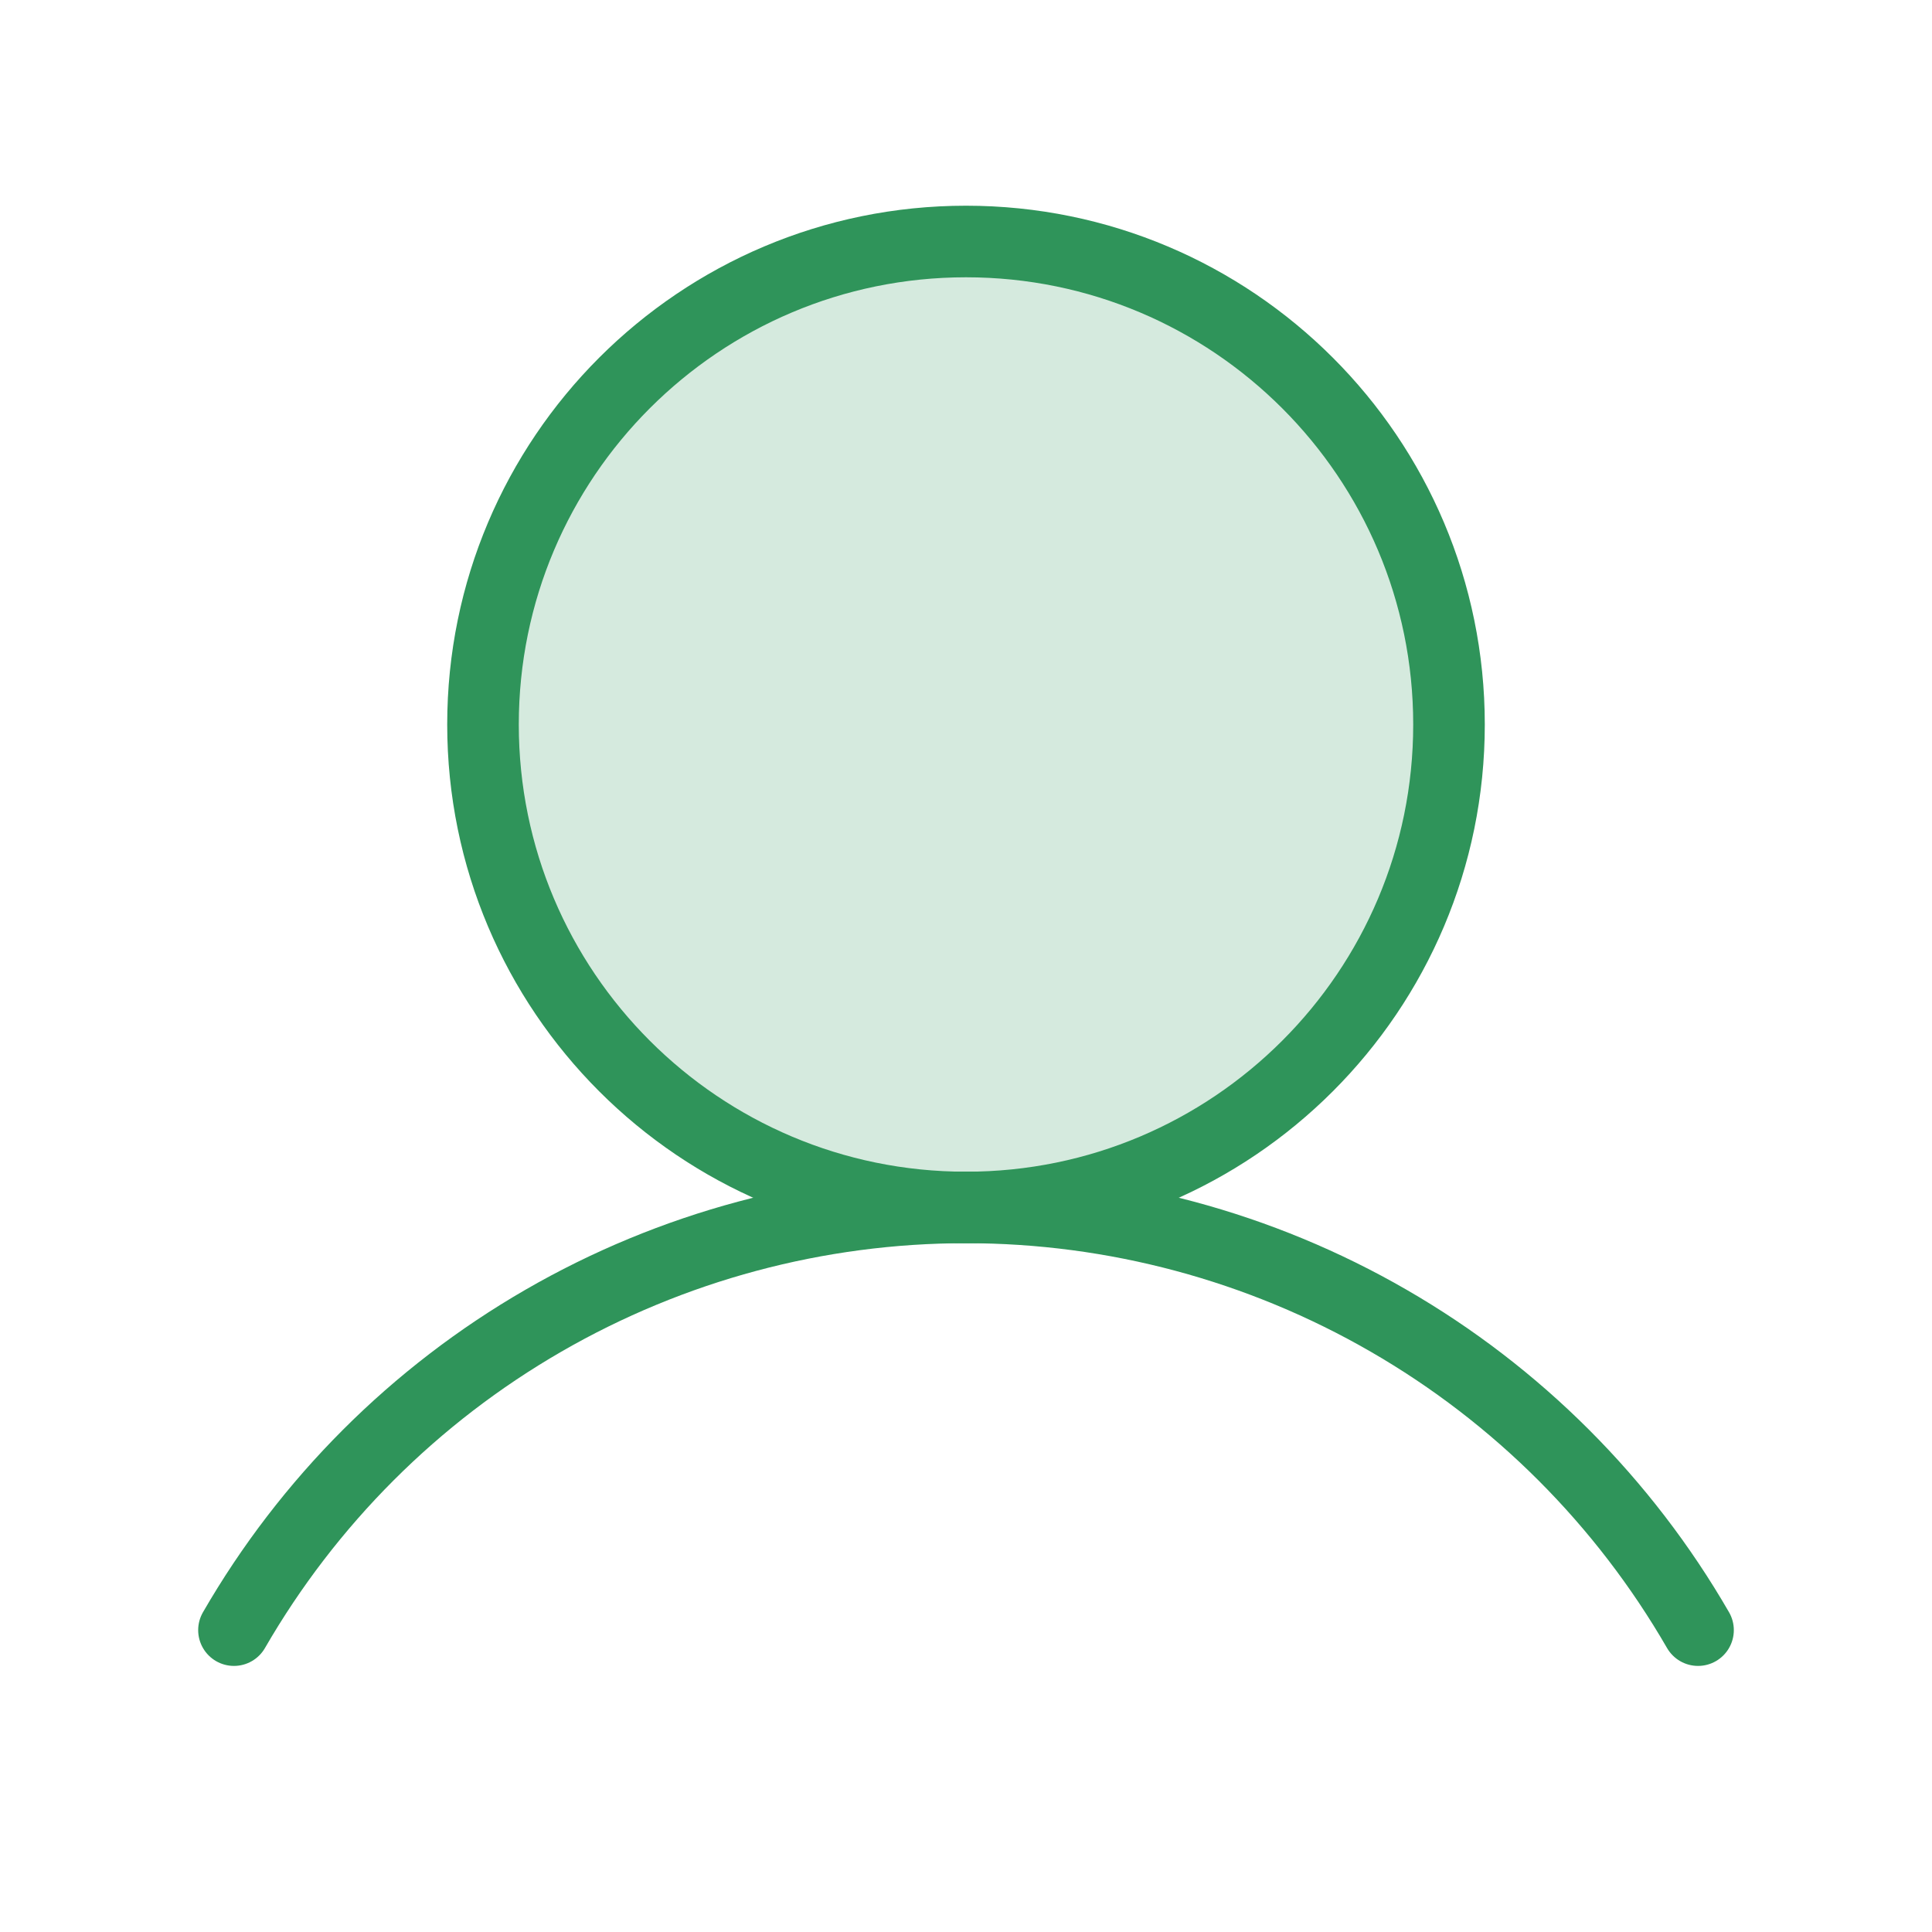
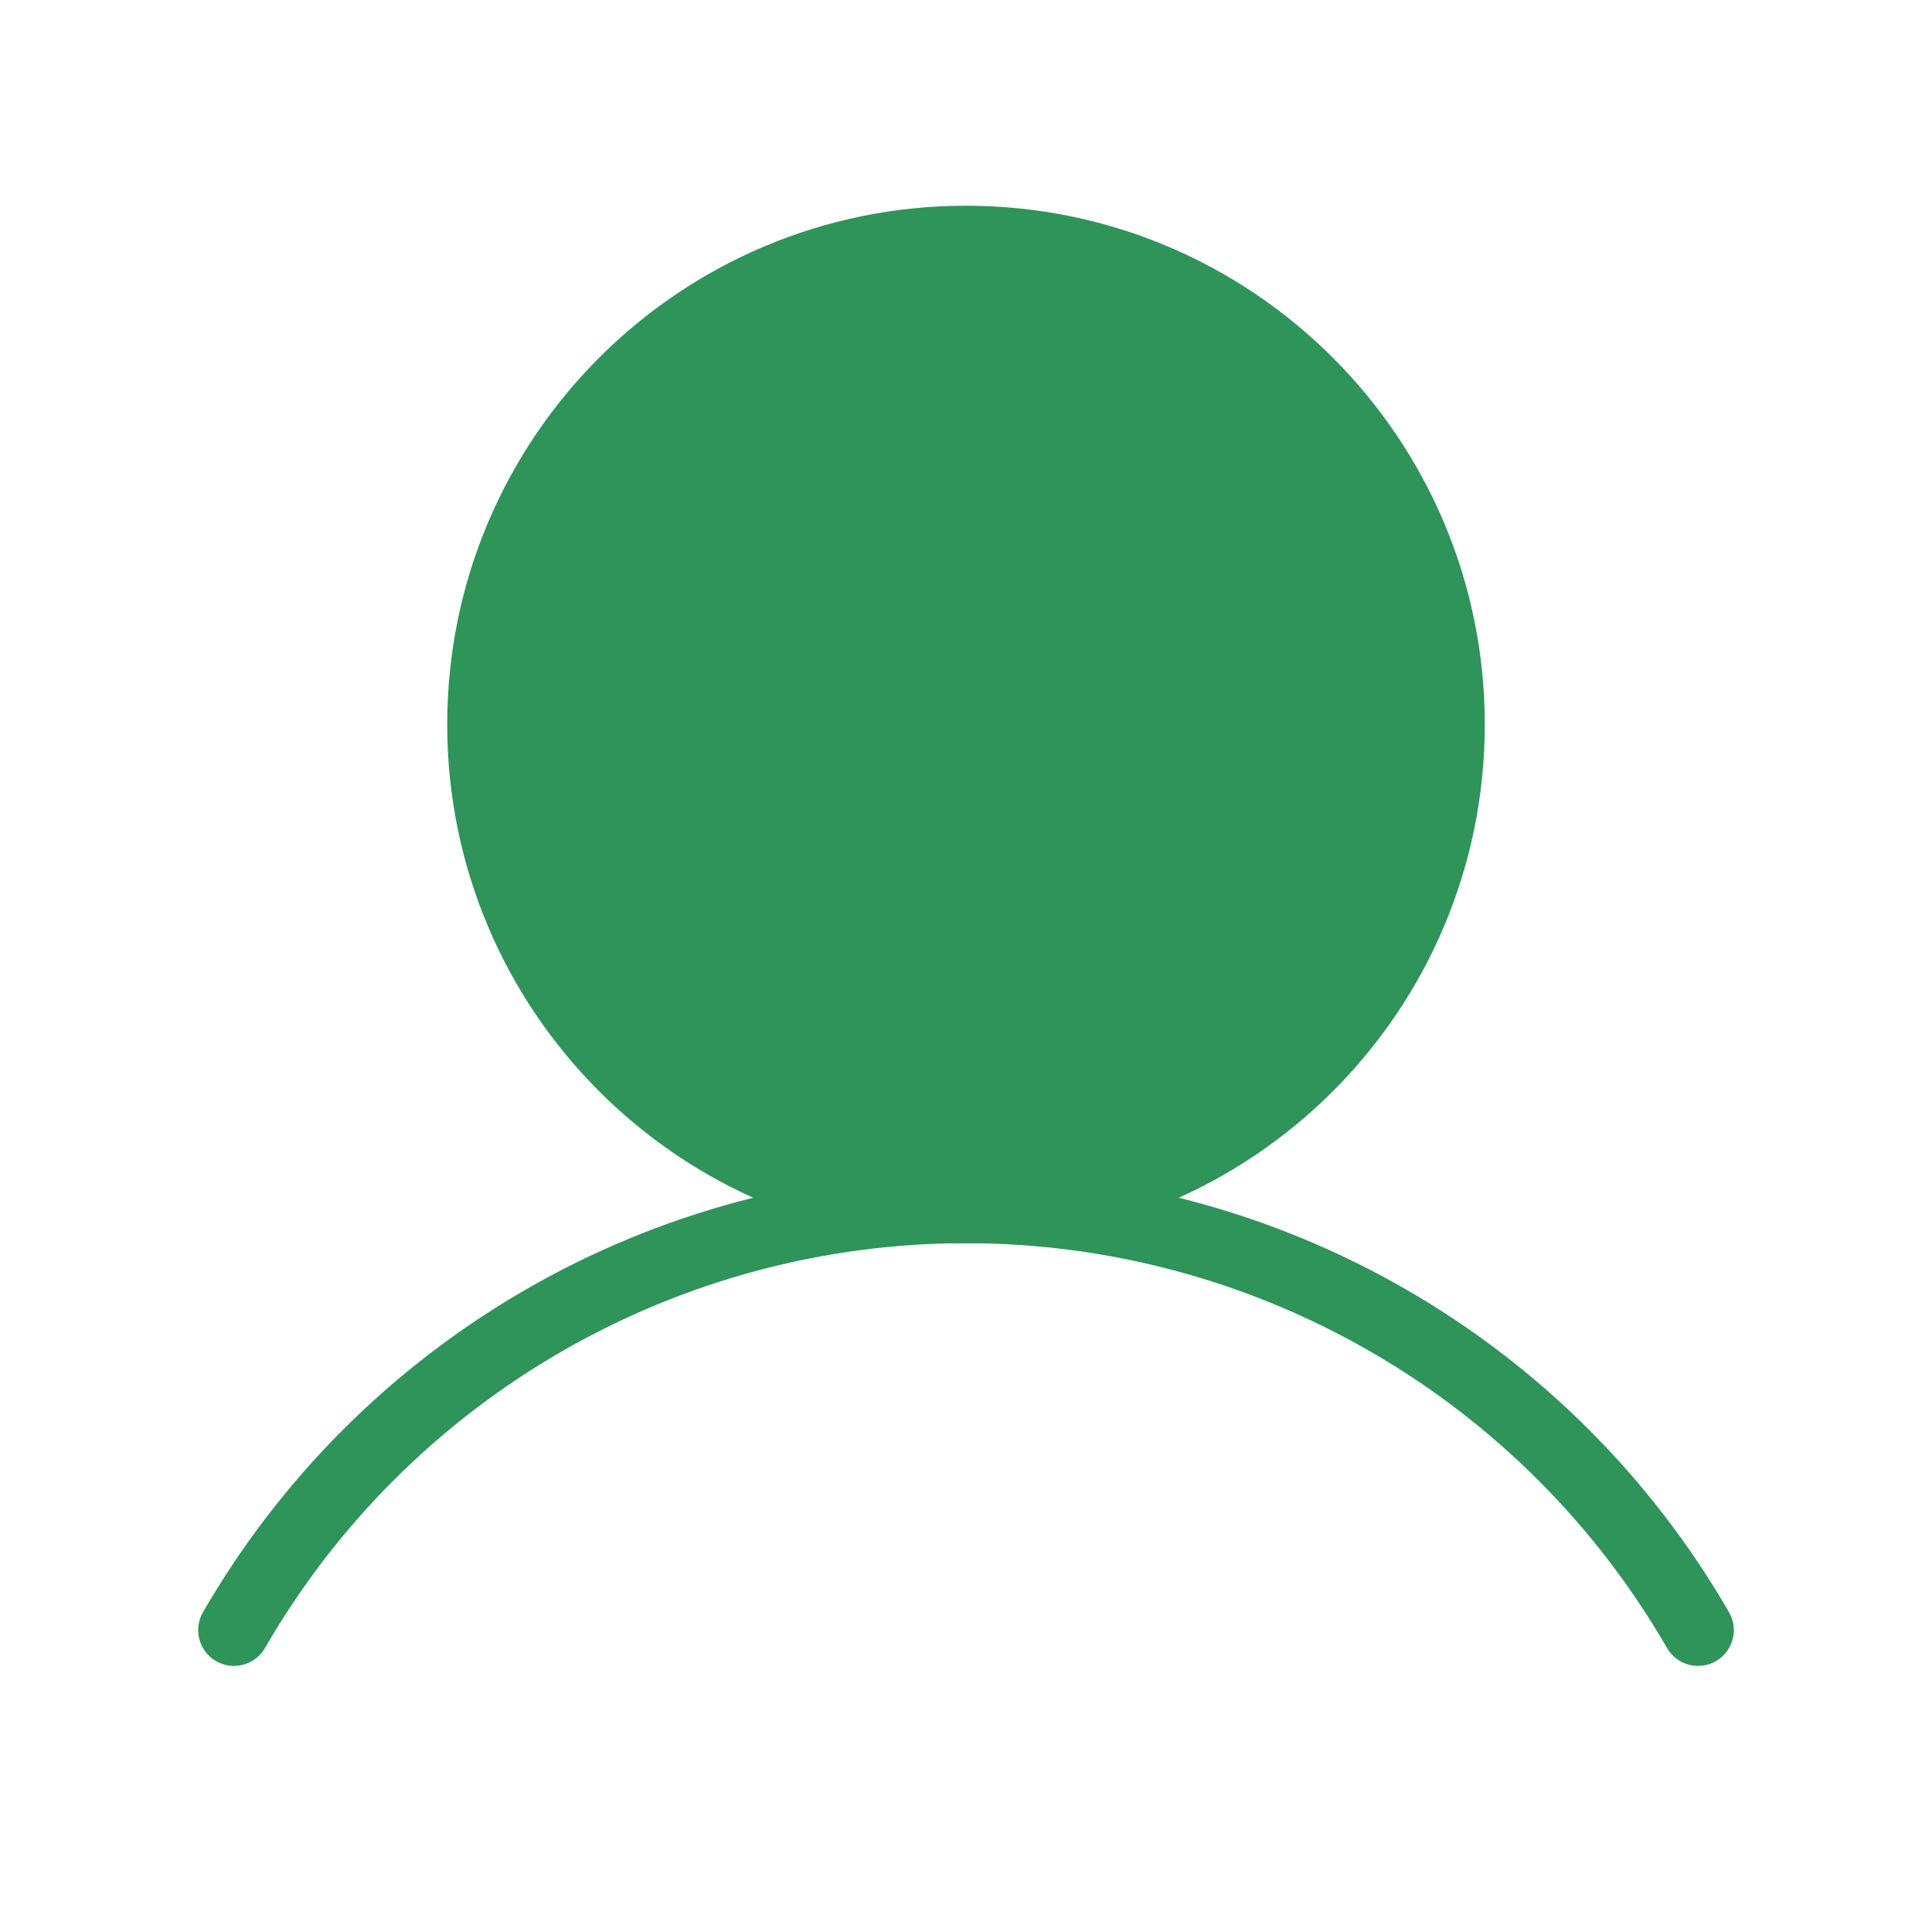
<svg xmlns="http://www.w3.org/2000/svg" width="20" height="20" viewBox="0 0 20 20" fill="none">
-   <path opacity="0.2" d="M10 12.5C12.761 12.5 15 10.261 15 7.5C15 4.739 12.761 2.5 10 2.5C7.239 2.5 5 4.739 5 7.5C5 10.261 7.239 12.5 10 12.5Z" fill="#2F945A" />
+   <path d="M10 12.5C12.761 12.5 15 10.261 15 7.5C15 4.739 12.761 2.5 10 2.5C7.239 2.5 5 4.739 5 7.5C5 10.261 7.239 12.5 10 12.5Z" fill="#2F945A" />
  <path d="M10 12.5C12.761 12.5 15 10.261 15 7.5C15 4.739 12.761 2.5 10 2.5C7.239 2.5 5 4.739 5 7.5C5 10.261 7.239 12.5 10 12.5Z" stroke="#2F945A" stroke-width="0.741" stroke-miterlimit="10" />
  <path d="M2.422 16.875C3.19 15.545 4.294 14.44 5.625 13.672C6.955 12.904 8.464 12.499 10 12.499C11.536 12.499 13.045 12.904 14.375 13.672C15.706 14.44 16.81 15.545 17.578 16.875" stroke="#2F945A" stroke-width="0.741" stroke-linecap="round" stroke-linejoin="round" />
</svg>
